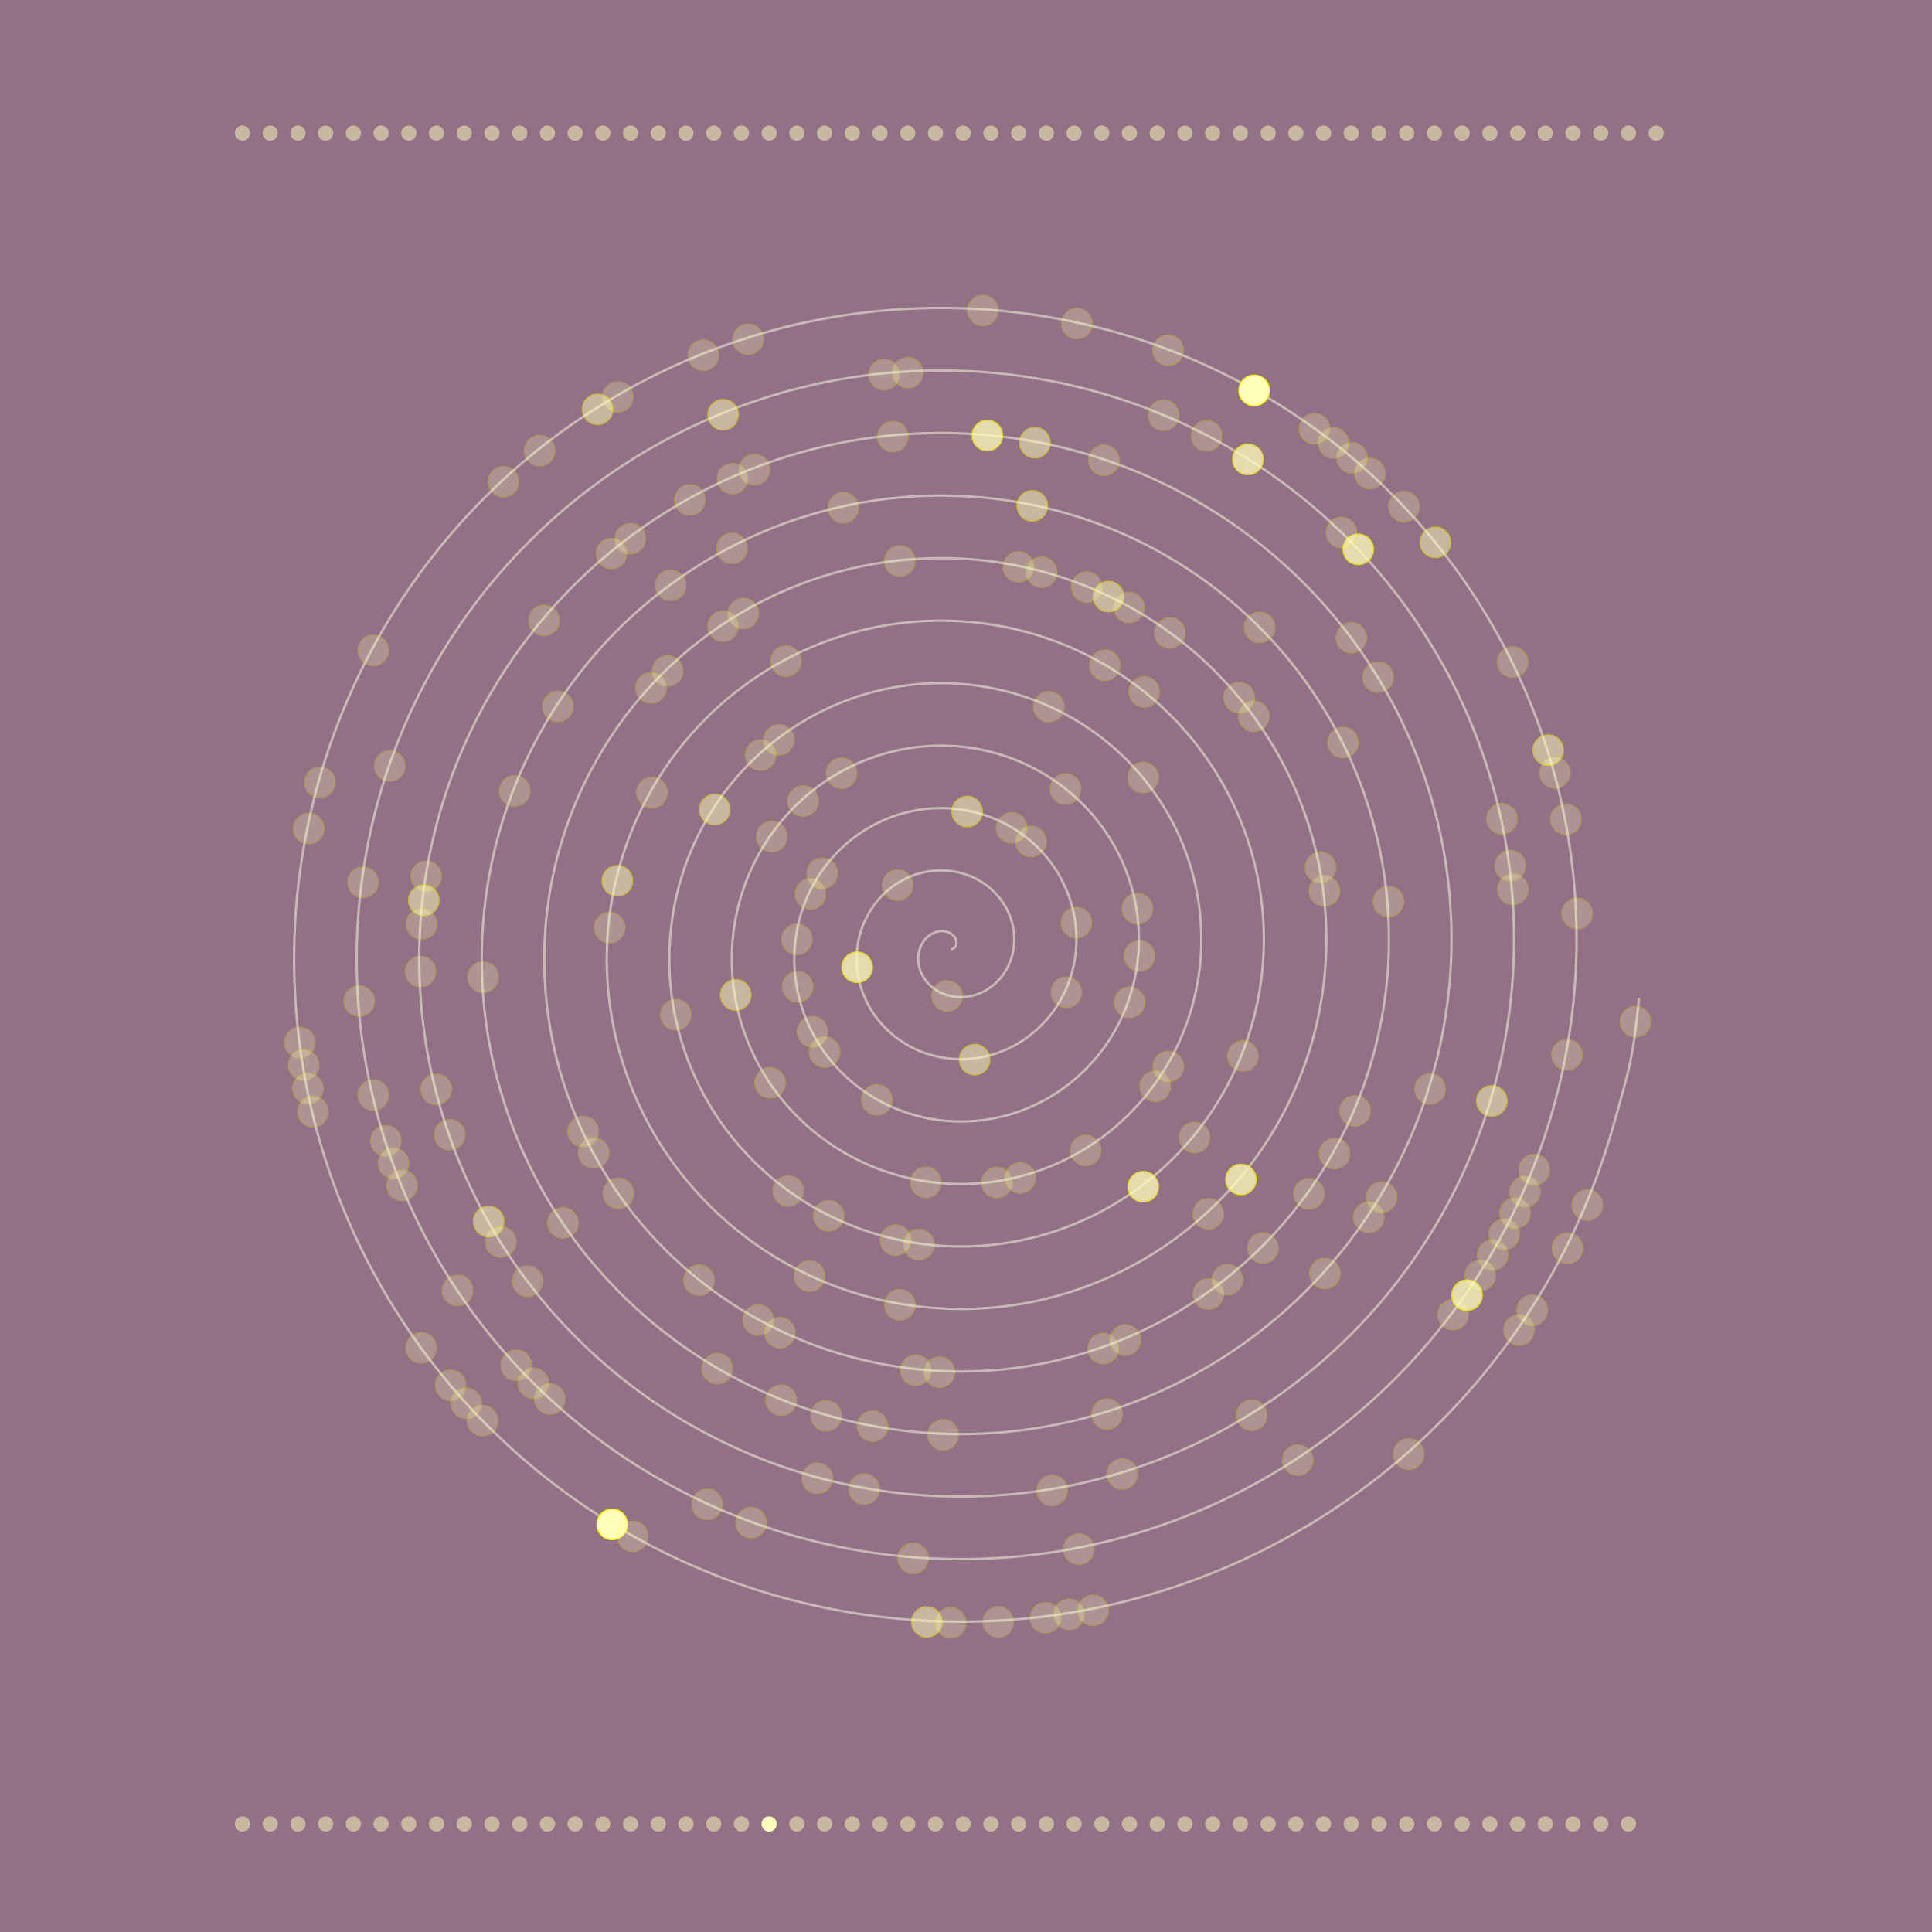
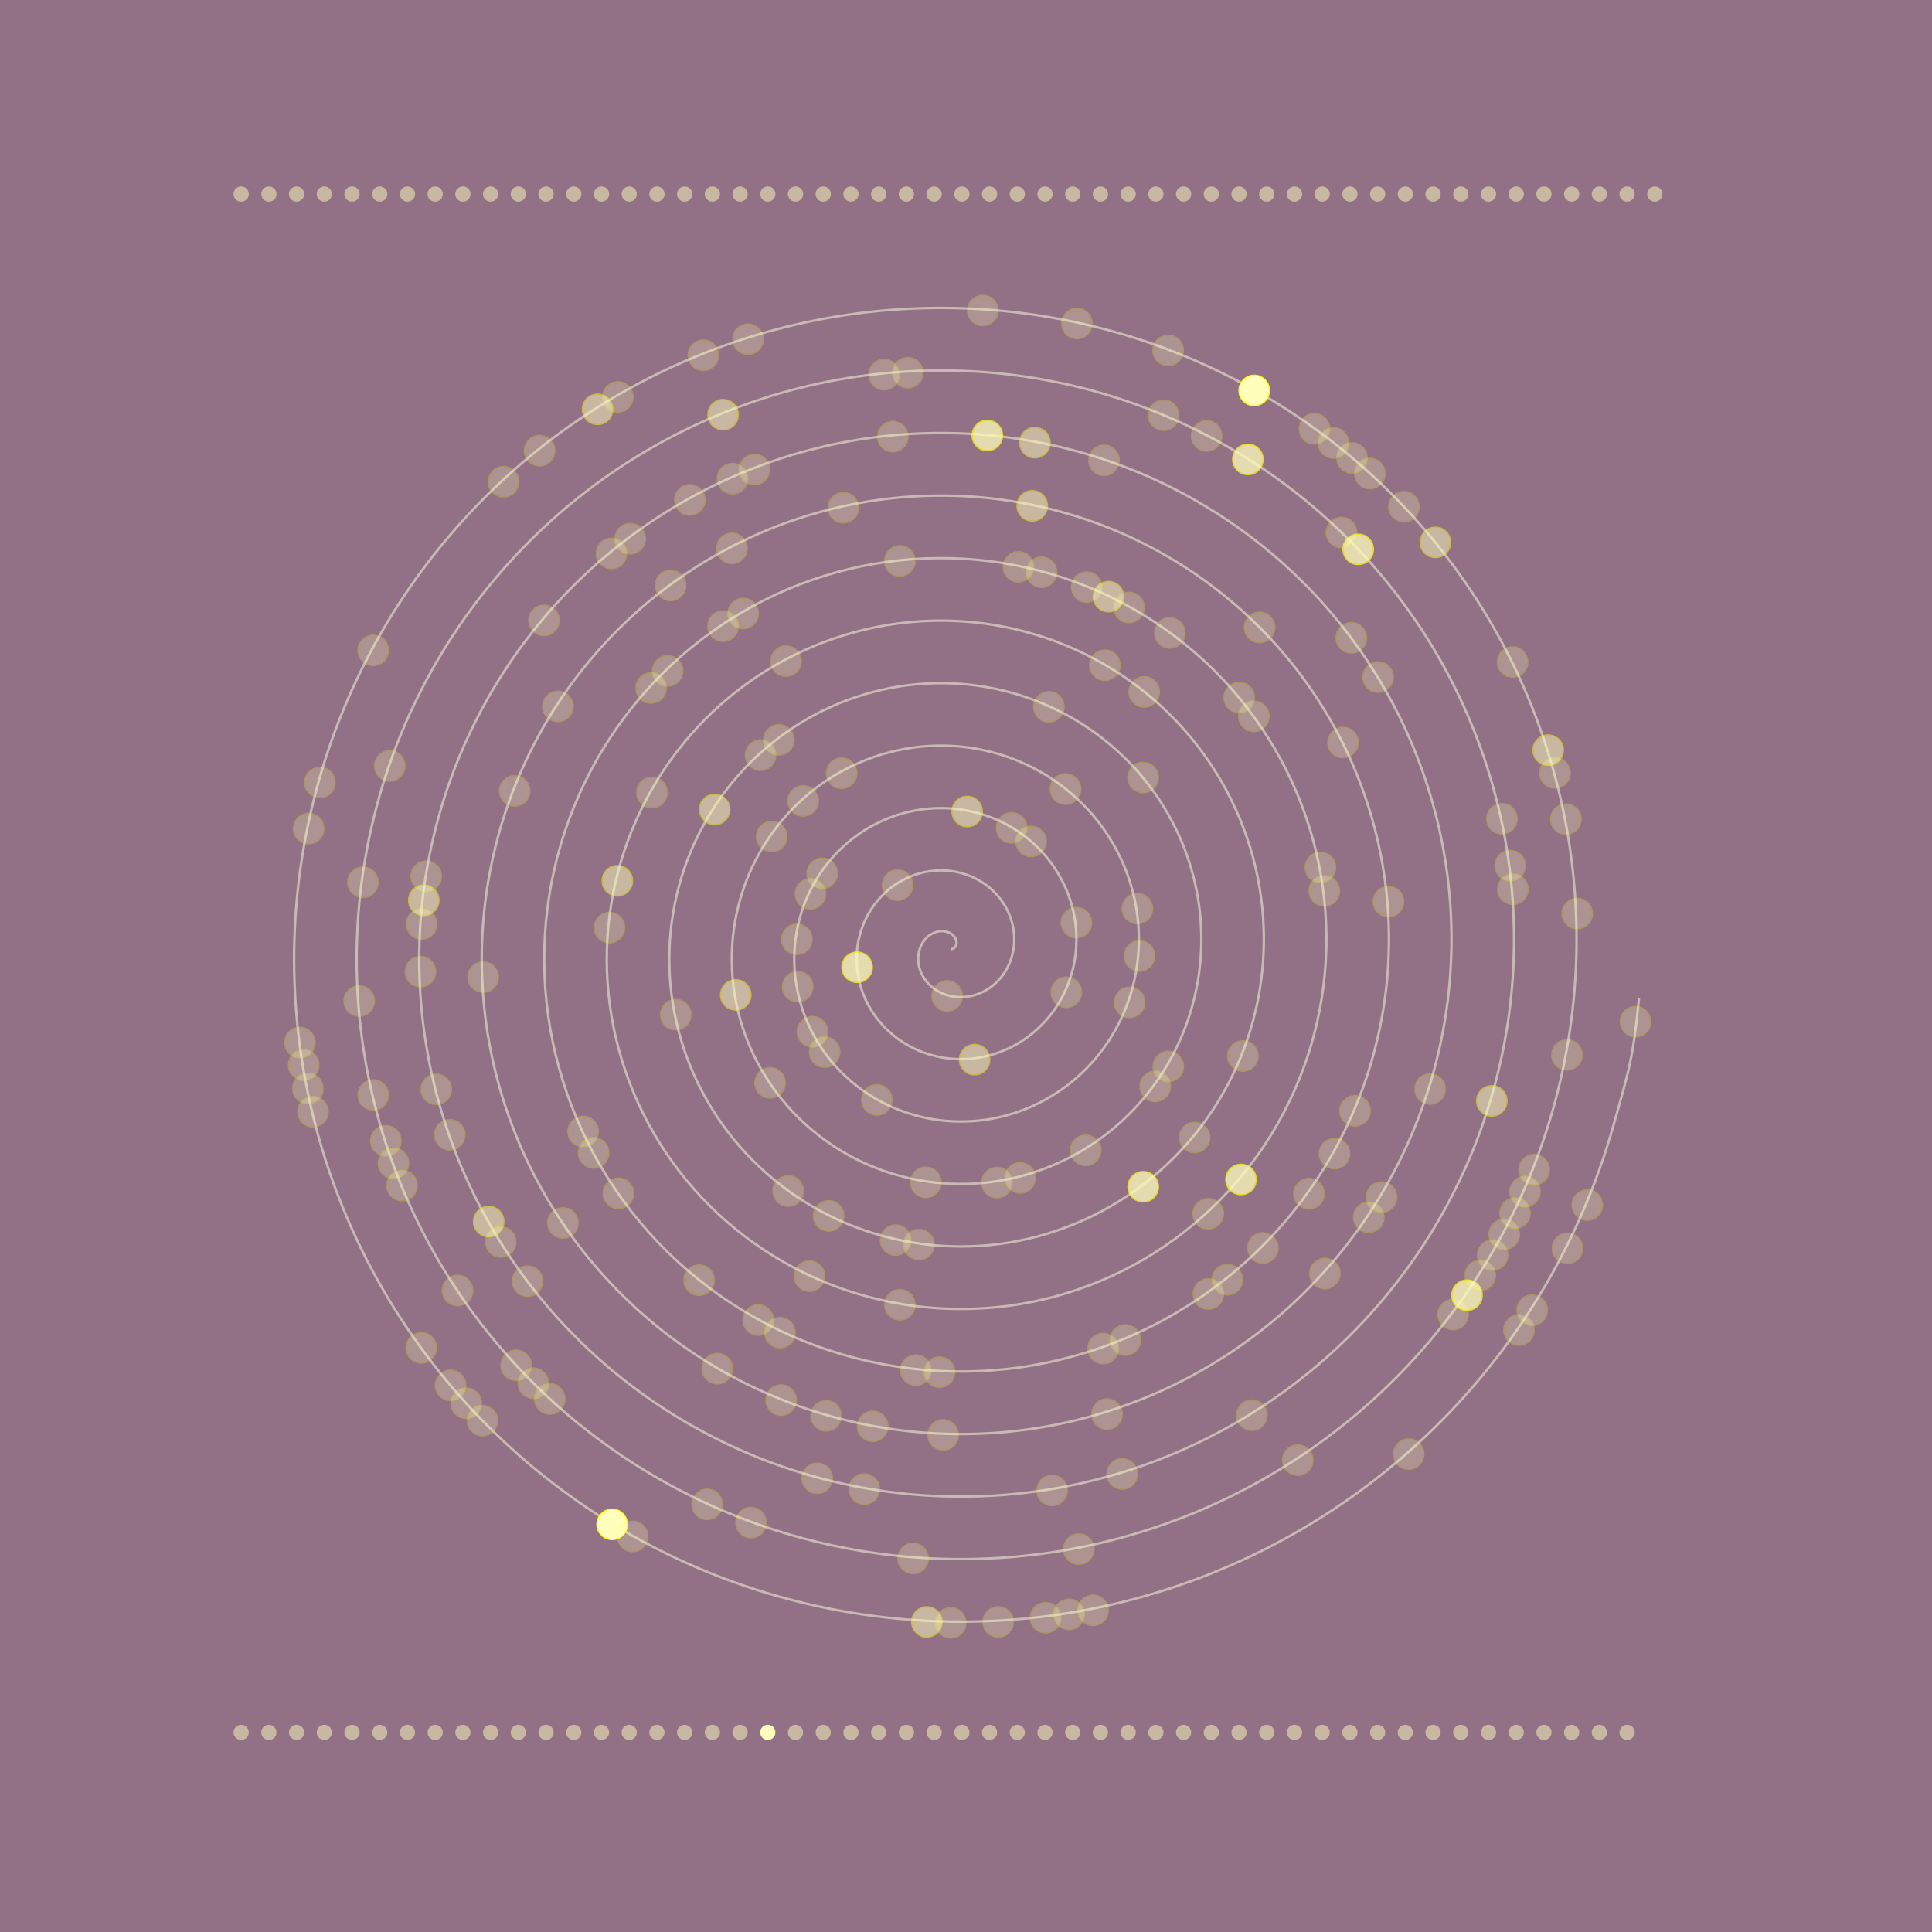
<svg xmlns="http://www.w3.org/2000/svg" version="1.1" id="Layer_1" x="0px" y="0px" width="697px" height="697px" viewBox="0 0 697 697" enable-background="new 0 0 697 697" xml:space="preserve">
  <g id="bg">
    <rect fill="#927086" width="697" height="697" />
  </g>
  <g id="spiral">
    <path d="m343.07 342.44s0.837-0.203 0.908-0.238c0.066-0.044 0.633-0.564 0.722-0.696 0.088-0.141 0.339-0.812 0.365-1.058s-0.02-0.952-0.115-1.261c-0.092-0.317-0.41-0.961-0.666-1.287-0.25-0.326-0.794-0.837-1.216-1.104-0.414-0.256-1.143-0.582-1.701-0.715-0.562-0.132-1.4-0.211-2.06-0.158-0.655 0.063-1.538 0.246-2.223 0.529-0.684 0.291-1.521 0.766-2.158 1.287-0.637 0.52-1.347 1.269-1.849 2.027-0.502 0.748-1.001 1.727-1.295 2.672-0.292 0.941-0.503 2.097-0.521 3.164-0.019 1.066 0.104 2.311 0.403 3.422 0.303 1.106 0.795 2.334 1.431 3.393 0.635 1.049 1.487 2.15 2.45 3.051 0.962 0.898 2.145 1.771 3.386 2.415 1.244 0.646 2.688 1.183 4.137 1.479 1.448 0.303 3.066 0.439 4.628 0.338 1.556-0.105 3.227-0.424 4.777-0.971 1.553-0.549 3.147-1.343 4.559-2.328 1.418-0.986 2.801-2.224 3.953-3.613 1.146-1.395 2.197-3.023 2.975-4.752 0.775-1.719 1.375-3.649 1.675-5.598 0.311-1.948 0.375-4.037 0.143-6.082-0.229-2.037-0.74-4.152-1.533-6.136-0.795-1.982-1.877-3.967-3.217-5.729-1.344-1.771-2.969-3.446-4.793-4.85-1.82-1.408-3.9-2.635-6.105-3.543-2.202-0.898-4.607-1.561-7.06-1.867-2.441-0.303-5.021-0.31-7.541 0.052-2.526 0.36-5.085 1.058-7.501 2.099-2.411 1.04-4.773 2.435-6.898 4.116-2.114 1.692-4.09 3.702-5.741 5.96-1.65 2.248-3.066 4.787-4.104 7.467-1.03 2.678-1.755 5.57-2.063 8.517-0.302 2.943-0.236 6.003 0.247 9.008 0.488 2.998 1.375 6.013 2.661 8.859 1.286 2.848 2.971 5.59 5.018 8.064 2.034 2.469 4.441 4.74 7.123 6.636 2.68 1.905 5.668 3.511 8.821 4.675 3.165 1.161 6.541 1.945 9.979 2.245 3.438 0.312 6.99 0.188 10.463-0.431 3.48-0.616 6.955-1.692 10.228-3.229 3.271-1.541 6.407-3.524 9.229-5.914 2.824-2.391 5.396-5.186 7.541-8.285 2.146-3.112 3.936-6.551 5.229-10.189 1.286-3.643 2.141-7.513 2.44-11.441 0.31-3.933 0.115-7.968-0.625-11.928-0.744-3.95-2.006-7.881-3.791-11.572-1.779-3.703-4.063-7.238-6.805-10.402-2.742-3.174-5.926-6.047-9.465-8.438-3.538-2.398-7.433-4.372-11.547-5.791-4.116-1.43-8.472-2.337-12.899-2.644-4.428-0.303-8.947-0.046-13.381 0.818-4.437 0.872-8.814 2.328-12.945 4.354-4.13 2.037-8.047 4.619-11.568 7.705s-6.69 6.664-9.331 10.632c-2.646 3.967-4.81 8.313-6.361 12.905-1.542 4.602-2.521 9.44-2.829 14.359-0.304 4.92 0.018 9.934 1.014 14.843 1.005 4.92 2.641 9.748 4.919 14.308 2.274 4.56 5.161 8.868 8.601 12.737 3.438 3.869 7.403 7.335 11.8 10.226 4.39 2.895 9.198 5.246 14.271 6.92 5.068 1.676 10.401 2.727 15.815 3.023 5.416 0.309 10.917-0.08 16.308-1.207 5.39-1.121 10.683-2.953 15.664-5.477 4.984-2.53 9.688-5.712 13.906-9.495 4.219-3.787 7.99-8.146 11.125-12.967 3.137-4.82 5.682-10.084 7.484-15.639 1.801-5.543 2.906-11.362 3.213-17.276 0.307-5.906-0.144-11.9-1.396-17.764-1.258-5.87-3.271-11.607-6.043-17.021-2.768-5.412-6.258-10.506-10.395-15.083-4.135-4.565-8.887-8.63-14.137-12.016-5.247-3.387-10.966-6.116-16.988-8.049-6.025-1.93-12.336-3.103-18.741-3.41-6.399-0.301-12.879 0.212-19.226 1.597-6.342 1.385-12.547 3.587-18.387 6.602-5.84 3.023-11.323 6.805-16.24 11.293-4.921 4.485-9.291 9.625-12.92 15.303-3.631 5.677-6.554 11.848-8.611 18.354-2.059 6.497-3.292 13.301-3.602 20.195-0.304 6.901 0.273 13.864 1.785 20.688 1.512 6.815 3.904 13.479 7.171 19.745 3.261 6.269 7.352 12.147 12.184 17.41 4.84 5.271 10.37 9.935 16.475 13.813 6.102 3.88 12.732 6.989 19.71 9.178 6.982 2.188 14.271 3.48 21.659 3.79 7.391 0.311 14.852-0.338 22.146-1.976 7.3-1.641 14.412-4.225 21.109-7.73 6.693-3.51 12.967-7.896 18.582-13.08 5.615-5.185 10.586-11.115 14.707-17.642 4.125-6.53 7.426-13.619 9.736-21.073 2.315-7.457 3.682-15.242 3.983-23.122 0.31-7.883-0.396-15.832-2.168-23.607-1.764-7.768-4.537-15.338-8.297-22.462-3.754-7.122-8.443-13.786-13.979-19.755-5.527-5.959-11.851-11.23-18.812-15.604-6.959-4.372-14.5-7.86-22.434-10.305-7.933-2.441-16.201-3.87-24.58-4.179-8.374-0.31-16.814 0.468-25.063 2.362-8.251 1.896-16.28 4.857-23.831 8.859-7.55 4.002-14.604 9.001-20.911 14.88-6.316 5.88-11.895 12.587-16.509 19.977-4.619 7.387-8.295 15.382-10.864 23.792-2.574 8.408-4.063 17.171-4.371 26.04-0.305 8.866 0.533 17.808 2.557 26.523 2.019 8.728 5.17 17.216 9.422 25.192 4.25 7.978 9.543 15.427 15.771 22.081 6.232 6.663 13.338 12.545 21.146 17.399 7.812 4.866 16.273 8.736 25.154 11.434 8.885 2.697 18.136 4.249 27.499 4.56 9.359 0.311 18.785-0.591 27.988-2.741 9.201-2.15 18.146-5.49 26.551-9.986 8.4-4.497 16.242-10.094 23.254-16.67 7.008-6.576 13.188-14.078 18.297-22.313 5.113-8.241 9.168-17.162 11.992-26.516 2.824-9.361 4.446-19.109 4.752-28.967 0.309-9.855-0.662-19.765-2.938-29.442-2.272-9.678-5.81-19.085-10.552-27.909-4.744-8.832-10.641-17.064-17.563-24.426-6.926-7.359-14.814-13.839-23.484-19.19-8.664-5.357-18.041-9.607-27.879-12.562-9.836-2.953-20.07-4.638-30.42-4.945-10.351-0.309-20.75 0.723-30.904 3.13-10.156 2.406-20.01 6.126-29.271 11.115-9.263 4.99-17.881 11.187-25.591 18.459-7.708 7.282-14.485 15.56-20.094 24.655-5.602 9.098-10.036 18.927-13.117 29.239-3.079 10.313-4.829 21.033-5.139 31.875-0.303 10.843 0.794 21.738 3.324 32.369 2.529 10.633 6.443 20.944 11.679 30.632s11.732 18.698 19.358 26.766c7.625 8.058 16.299 15.137 25.82 20.979 9.52 5.854 19.807 10.481 30.598 13.689 10.789 3.209 22.003 5.016 33.338 5.321 11.336 0.311 22.721-0.854 33.834-3.509 11.104-2.661 21.877-6.762 31.988-12.242 10.108-5.482 19.521-12.276 27.926-20.258 8.41-7.969 15.789-17.041 21.889-26.98 6.098-9.953 10.904-20.696 14.246-31.963 3.33-11.27 5.213-22.976 5.521-34.806 0.309-11.829-0.916-23.702-3.703-35.286-2.783-11.582-7.076-22.813-12.81-33.347-5.729-10.543-12.821-20.346-21.146-29.1-8.32-8.753-17.783-16.439-28.158-22.777-10.377-6.346-21.574-11.354-33.316-14.817-11.745-3.456-23.938-5.402-36.265-5.711-12.319-0.31-24.682 0.985-36.745 3.896-12.063 2.917-23.742 7.396-34.713 13.373-10.965 5.977-21.161 13.381-30.268 22.046-9.101 8.674-17.083 18.521-23.677 29.327-6.585 10.797-11.776 22.461-15.374 34.678-3.588 12.219-5.598 24.902-5.905 37.721-0.304 12.816 1.05 25.67 4.092 38.213 3.039 12.535 7.712 24.674 13.937 36.069 6.224 11.392 13.922 21.979 22.945 31.437 9.018 9.448 19.261 17.735 30.49 24.565 11.23 6.841 23.344 12.22 36.043 15.938 12.694 3.721 25.872 5.791 39.178 6.101 13.313 0.312 26.657-1.107 39.668-4.283 13.016-3.164 25.615-8.021 37.438-14.49 11.82-6.473 22.802-14.477 32.601-23.846 9.801-9.36 18.389-20.001 25.475-31.654 7.078-11.661 12.648-24.232 16.496-37.4 3.85-13.181 5.986-26.845 6.289-40.646 0.311-13.796-1.172-27.638-4.469-41.123-3.297-13.496-8.349-26.552-15.066-38.795-6.717-12.252-15.02-23.624-24.731-33.771-9.721-10.155-20.746-19.041-32.83-26.367-12.082-7.334-25.109-13.09-38.766-17.065-13.646-3.977-27.804-6.179-42.103-6.487-14.288-0.31-28.621 1.242-42.584 4.672-13.969 3.421-27.482 8.656-40.157 15.62-12.671 6.965-24.439 15.566-34.938 25.634-10.499 10.067-19.685 21.493-27.265 33.999-7.571 12.511-13.521 25.996-17.625 40.127-4.104 14.121-6.369 28.772-6.678 43.556-0.304 14.791 1.309 29.609 4.861 44.049 3.553 14.446 8.979 28.42 16.188 41.521 7.212 13.1 16.114 25.255 26.53 36.104 10.414 10.853 22.226 20.337 35.166 28.155 12.941 7.827 26.881 13.964 41.484 18.192 14.597 4.23 29.741 6.56 45.018 6.867 15.286 0.309 30.592-1.365 45.512-5.052 14.916-3.678 29.349-9.29 42.877-16.748 13.531-7.457 26.078-16.67 37.273-27.425 11.201-10.764 20.984-22.973 29.06-36.336 8.065-13.372 14.396-27.769 18.756-42.852 4.356-15.072 6.754-30.702 7.059-46.48 0.307-15.771-1.434-31.576-5.242-46.967-3.807-15.392-9.611-30.279-17.313-44.234-7.705-13.962-17.214-26.903-28.322-38.451-11.111-11.54-23.713-21.632-37.504-29.945-13.791-8.321-28.65-14.836-44.203-19.322-15.555-4.486-31.674-6.945-47.946-7.255-16.264-0.309-32.554 1.498-48.425 5.438-15.872 3.932-31.218 9.927-45.601 17.877-14.382 7.951-27.72 17.763-39.609 29.222-11.893 11.46-22.285 24.453-30.854 38.673-8.56 14.22-15.269 29.529-19.879 45.565-4.613 16.025-7.14 32.642-7.447 49.399-0.306 16.768 1.568 33.542 5.633 49.895 4.059 16.343 10.242 32.146 18.44 46.957 8.197 14.811 18.309 28.534 30.11 40.777 11.813 12.244 25.198 22.938 39.845 31.743 14.646 8.813 30.421 15.707 46.923 20.45 16.512 4.742 33.612 7.326 50.862 7.634 17.256 0.312 34.53-1.632 51.354-5.815 16.821-4.188 33.077-10.562 48.317-19.006 15.236-8.442 29.354-18.854 41.951-31.013 12.588-12.153 23.58-25.933 32.646-41.009 9.053-15.072 16.141-31.312 21.006-48.288 4.869-16.985 7.521-34.582 7.828-52.326 0.307-17.745-1.693-35.508-6.017-52.813-4.315-17.295-10.877-34.008-19.565-49.672-8.688-15.665-19.402-30.185-31.91-43.124-12.506-12.94-26.677-24.233-42.179-33.532-15.5-9.31-32.188-16.582-49.646-21.58-17.459-4.998-35.543-7.713-53.787-8.021-18.236-0.31-36.489 1.763-54.265 6.206-17.779 4.441-34.951 11.194-51.045 20.134-16.092 8.938-30.997 19.947-44.281 32.809-13.293 12.854-24.891 27.415-34.439 43.345-9.548 15.929-17.014 33.074-22.135 51.005-5.121 17.938-7.906 36.512-8.215 55.243-0.305 18.731 1.824 37.481 6.397 55.729 4.574 18.255 11.514 35.887 20.698 52.403 9.182 16.521 20.495 31.813 33.699 45.449 13.206 13.638 28.164 25.537 44.517 35.33 16.352 9.806 33.955 17.454 52.369 22.709 18.41 5.245 37.474 8.095 56.698 8.399 19.228 0.31 38.46-1.887 57.193-6.583 18.729-4.708 36.813-11.83 53.762-21.263 16.943-9.435 32.635-21.053 46.623-34.602 13.986-13.55 26.186-28.905 36.229-45.681 10.041-16.784 17.887-34.847 23.264-53.736 5.377-18.882 8.291-38.44 8.596-58.161 0.311-19.72-1.949-39.438-6.779-58.646-4.828-19.209-12.146-37.756-21.824-55.121-9.676-17.373-21.594-33.461-35.493-47.795-13.9-14.333-29.642-26.832-46.854-37.129-17.207-10.287-35.723-18.317-55.09-23.826-19.367-5.501-39.412-8.479-59.625-8.789-20.213-0.309-40.425 2.02-60.11 6.973-19.679 4.964-38.68 12.466-56.479 22.392-17.803 9.926-34.278 22.143-48.96 36.388-14.683 14.254-27.484 30.386-38.023 48.024-10.534 17.639-18.759 36.608-24.392 56.452-5.633 19.842-8.674 40.372-8.982 61.078-0.304 20.708 2.084 41.413 7.166 61.573 5.087 20.16 12.782 39.615 22.955 57.845 10.164 18.229 22.691 35.095 37.287 50.133 14.599 15.028 31.127 28.128 49.188 38.918 18.062 10.779 37.488 19.189 57.808 24.944 20.32 5.767 41.348 8.868 62.543 9.178 21.202 0.309 42.401-2.145 63.034-7.354 20.635-5.22 40.553-13.1 59.205-23.521 18.653-10.419 35.914-23.233 51.295-38.188 15.381-14.94 28.791-31.866 39.817-50.353 11.025-18.494 19.634-38.381 25.521-59.178 5.887-20.794 7.209-24.704 9.358-46.396" fill="none" opacity=".5" stroke="#FFFFE3" stroke-miterlimit="10" stroke-width=".876" />
  </g>
  <g fill="#ffb" stroke="#ff0" stroke-width=".44">
    <circle id="l6" opacity="0.25" cx="341.69" cy="359.3" r="5.5" />
    <circle id="l17" opacity="0.25" cx="323.81" cy="319.32" r="5.5" />
    <circle id="l21" opacity="0.75" cx="309.22" cy="348.95" r="5.5" />
    <circle id="l28" opacity="0.5" cx="351.61" cy="382.28" r="5.5" />
    <circle id="l33" opacity="0.25" cx="384.7" cy="357.99" r="5.5" />
    <circle id="l36" opacity="0.25" cx="388.33" cy="332.86" r="5.5" />
    <circle id="l40" opacity="0.25" cx="371.96" cy="303.57" r="5.5" />
    <circle id="l41" opacity="0.25" cx="364.95" cy="298.65" r="5.5" />
    <circle id="l43" opacity="0.5" cx="348.92" cy="292.78" r="5.5" />
    <circle id="l50" opacity="0.25" cx="296.64" cy="315.07" r="5.5" />
    <circle id="l51" opacity="0.25" cx="292.38" cy="322.48" r="5.5" />
    <circle id="l53" opacity="0.25" cx="287.49" cy="338.86" r="5.5" />
    <circle id="l55" opacity="0.25" cx="287.78" cy="355.96" r="5.5" />
    <circle id="l57" opacity="0.25" cx="293.12" cy="372.21" r="5.5" />
    <circle id="l58" opacity="0.25" cx="297.5" cy="379.54" r="5.5" />
    <circle id="l61" opacity="0.25" cx="316.34" cy="396.79" r="5.5" />
    <circle id="l74" opacity="0.25" cx="407.51" cy="361.6" r="5.5" />
    <circle id="l76" opacity="0.25" cx="411.08" cy="344.86" r="5.5" />
    <circle id="l78" opacity="0.25" cx="410.32" cy="327.77" r="5.5" />
    <circle id="l84" opacity="0.25" cx="384.4" cy="284.66" r="5.5" />
    <circle id="l94" opacity="0.25" cx="303.63" cy="278.95" r="5.5" />
    <circle id="l96" opacity="0.25" cx="289.73" cy="288.96" r="5.5" />
    <circle id="l98" opacity="0.25" cx="278.42" cy="301.8" r="5.5" />
    <circle id="l105" opacity="0.5" cx="265.43" cy="358.93" r="5.5" />
    <circle id="l109" opacity="0.25" cx="277.81" cy="390.65" r="5.5" />
    <circle id="l117" opacity="0.25" cx="334" cy="426.55" r="5.5" />
    <circle id="l120" opacity="0.25" cx="359.64" cy="426.64" r="5.5" />
    <circle id="l121" opacity="0.25" cx="368.06" cy="424.95" r="5.5" />
    <circle id="l124" opacity="0.25" cx="391.68" cy="415.01" r="5.5" />
    <circle id="l128" opacity="0.25" cx="416.76" cy="391.91" r="5.5" />
    <circle id="l129" opacity="0.25" cx="421.48" cy="384.74" r="5.5" />
    <circle id="l142" opacity="0.25" cx="412.39" cy="280.52" r="5.5" />
    <circle id="l147" opacity="0.25" cx="378.39" cy="254.99" r="5.5" />
    <circle id="l159" opacity="0.25" cx="280.99" cy="266.92" r="5.5" />
    <circle id="l160" opacity="0.25" cx="274.39" cy="272.43" r="5.5" />
    <circle id="l163" opacity="0.5" cx="257.83" cy="292.04" r="5.5" />
    <circle id="l172" opacity="0.25" cx="243.8" cy="366.06" r="5.5" />
    <circle id="l181" opacity="0.25" cx="284.35" cy="429.67" r="5.5" />
    <circle id="l183" opacity="0.25" cx="298.95" cy="438.64" r="5.5" />
    <circle id="l186" opacity="0.25" cx="323.09" cy="447.39" r="5.5" />
    <circle id="l187" opacity="0.25" cx="331.51" cy="448.98" r="5.5" />
    <circle id="l197" opacity="0.75" cx="412.43" cy="428.14" r="5.5" />
    <circle id="l200" opacity="0.25" cx="430.97" cy="410.36" r="5.5" />
    <circle id="l204" opacity="0.25" cx="448.4" cy="380.96" r="5.5" />
    <circle id="l221" opacity="0.25" cx="412.8" cy="249.62" r="5.5" />
    <circle id="l223" opacity="0.25" cx="398.6" cy="239.99" r="5.5" />
    <circle id="l237" opacity="0.25" cx="283.56" cy="238.52" r="5.5" />
    <circle id="l245" opacity="0.25" cx="235.2" cy="285.91" r="5.5" />
    <circle id="l249" opacity="0.5" cx="222.72" cy="317.75" r="5.5" />
    <circle id="l251" opacity="0.25" cx="219.9" cy="334.66" r="5.5" />
    <circle id="l269" opacity="0.25" cx="292.05" cy="460.38" r="5.5" />
    <circle id="l273" opacity="0.25" cx="324.66" cy="470.72" r="5.5" />
    <circle id="l287" opacity="0.25" cx="435.88" cy="437.91" r="5.5" />
    <circle id="l289" opacity="0.75" cx="447.71" cy="425.52" r="5.5" />
    <circle id="l302" opacity="0.25" cx="477.78" cy="321.42" r="5.5" />
    <circle id="l303" opacity="0.25" cx="476.38" cy="312.94" r="5.5" />
    <circle id="l310" opacity="0.25" cx="452.36" cy="258.43" r="5.5" />
    <circle id="l311" opacity="0.25" cx="447.07" cy="251.67" r="5.5" />
    <circle id="l315" opacity="0.25" cx="422.04" cy="228.32" r="5.5" />
    <circle id="l317" opacity="0.25" cx="407.32" cy="219.16" r="5.5" />
    <circle id="l318" opacity="0.5" cx="399.92" cy="215.24" r="5.5" />
    <circle id="l319" opacity="0.25" cx="392.06" cy="211.81" r="5.5" />
    <circle id="l321" opacity="0.25" cx="375.76" cy="206.43" r="5.5" />
    <circle id="l322" opacity="0.25" cx="367.42" cy="204.5" r="5.5" />
    <circle id="l327" opacity="0.25" cx="324.63" cy="202.38" r="5.5" />
    <circle id="l334" opacity="0.25" cx="268.12" cy="221.32" r="5.5" />
    <circle id="l335" opacity="0.25" cx="260.86" cy="225.88" r="5.5" />
    <circle id="l338" opacity="0.25" cx="240.85" cy="242.04" r="5.5" />
    <circle id="l339" opacity="0.25" cx="234.88" cy="248.18" r="5.5" />
    <circle id="l359" opacity="0.25" cx="210.36" cy="408.21" r="5.5" />
    <circle id="l360" opacity="0.25" cx="214.18" cy="415.91" r="5.5" />
    <circle id="l362" opacity="0.25" cx="223.1" cy="430.53" r="5.5" />
    <circle id="l367" opacity="0.25" cx="252.2" cy="461.85" r="5.5" />
    <circle id="l370" opacity="0.25" cx="273.54" cy="476.22" r="5.5" />
    <circle id="l371" opacity="0.25" cx="281.37" cy="480.79" r="5.5" />
    <circle id="l377" opacity="0.25" cx="330.37" cy="494.32" r="5.5" />
    <circle id="l378" opacity="0.25" cx="338.94" cy="495.02" r="5.5" />
    <circle id="l385" opacity="0.25" cx="397.99" cy="486.51" r="5.5" />
    <circle id="l386" opacity="0.25" cx="405.99" cy="483.44" r="5.5" />
    <circle id="l390" opacity="0.25" cx="435.94" cy="466.83" r="5.5" />
    <circle id="l391" opacity="0.25" cx="442.8" cy="461.67" r="5.5" />
    <circle id="l393" opacity="0.25" cx="455.61" cy="450.24" r="5.5" />
    <circle id="l396" opacity="0.25" cx="472.25" cy="430.67" r="5.5" />
    <circle id="l398" opacity="0.25" cx="481.46" cy="416.18" r="5.5" />
    <circle id="l400" opacity="0.25" cx="488.84" cy="400.75" r="5.5" />
    <circle id="l409" opacity="0.25" cx="500.9" cy="325.28" r="5.5" />
    <circle id="l416" opacity="0.25" cx="484.52" cy="267.86" r="5.5" />
    <circle id="l422" opacity="0.25" cx="454.43" cy="226.36" r="5.5" />
    <circle id="l433" opacity="0.5" cx="372.4" cy="182.49" r="5.5" />
    <circle id="l441" opacity="0.25" cx="304.26" cy="183.16" r="5.5" />
    <circle id="l446" opacity="0.25" cx="264.06" cy="197.8" r="5.5" />
    <circle id="l449" opacity="0.25" cx="241.94" cy="211.19" r="5.5" />
    <circle id="l456" opacity="0.25" cx="201.28" cy="254.86" r="5.5" />
    <circle id="l460" opacity="0.25" cx="185.68" cy="285.34" r="5.5" />
    <circle id="l468" opacity="0.25" cx="174.29" cy="352.49" r="5.5" />
    <circle id="l479" opacity="0.25" cx="203.07" cy="441.19" r="5.5" />
    <circle id="l488" opacity="0.25" cx="258.77" cy="493.76" r="5.5" />
    <circle id="l491" opacity="0.25" cx="281.81" cy="505.12" r="5.5" />
    <circle id="l493" opacity="0.25" cx="298.04" cy="510.76" r="5.5" />
    <circle id="l495" opacity="0.25" cx="314.83" cy="514.55" r="5.5" />
    <circle id="l498" opacity="0.25" cx="340.26" cy="517.67" r="5.5" />
    <circle id="l505" opacity="0.25" cx="399.38" cy="510.17" r="5.5" />
    <circle id="l516" opacity="0.25" cx="477.99" cy="459.44" r="5.5" />
    <circle id="l519" opacity="0.25" cx="493.8" cy="439.16" r="5.5" />
    <circle id="l520" opacity="0.25" cx="498.41" cy="431.9" r="5.5" />
    <circle id="l525" opacity="0.25" cx="515.93" cy="392.87" r="5.5" />
    <circle id="l543" opacity="0.25" cx="497.17" cy="244.26" r="5.5" />
    <circle id="l545" opacity="0.25" cx="487.52" cy="230.1" r="5.5" />
    <circle id="l558" opacity="0.25" cx="398.28" cy="166.06" r="5.5" />
    <circle id="l561" opacity="0.5" cx="373.36" cy="159.7" r="5.5" />
    <circle id="l563" opacity="0.75" cx="356.19" cy="157.1" r="5.5" />
    <circle id="l567" opacity="0.25" cx="322.1" cy="157.52" r="5.5" />
    <circle id="l573" opacity="0.25" cx="272.18" cy="169.39" r="5.5" />
    <circle id="l574" opacity="0.25" cx="264.26" cy="172.68" r="5.5" />
    <circle id="l576" opacity="0.25" cx="248.88" cy="180.35" r="5.5" />
    <circle id="l579" opacity="0.25" cx="227.35" cy="194.35" r="5.5" />
    <circle id="l580" opacity="0.25" cx="220.6" cy="199.66" r="5.5" />
    <circle id="l584" opacity="0.25" cx="196.27" cy="223.79" r="5.5" />
    <circle id="l596" opacity="0.25" cx="153.77" cy="316.12" r="5.5" />
    <circle id="l597" opacity="0.5" cx="152.89" cy="324.81" r="5.5" />
    <circle id="l598" opacity="0.25" cx="152.11" cy="333.36" r="5.5" />
    <circle id="l600" opacity="0.25" cx="151.71" cy="350.53" r="5.5" />
    <circle id="l605" opacity="0.25" cx="157.38" cy="392.97" r="5.5" />
    <circle id="l607" opacity="0.25" cx="162.25" cy="409.39" r="5.5" />
    <circle id="l611" opacity="0.5" cx="176.3" cy="440.68" r="5.5" />
    <circle id="l612" opacity="0.25" cx="180.65" cy="448.05" r="5.5" />
    <circle id="l614" opacity="0.25" cx="190.31" cy="462.21" r="5.5" />
    <circle id="l629" opacity="0.25" cx="294.82" cy="533.31" r="5.5" />
    <circle id="l631" opacity="0.25" cx="311.79" cy="537.2" r="5.5" />
    <circle id="l639" opacity="0.25" cx="379.56" cy="537.68" r="5.5" />
    <circle id="l642" opacity="0.25" cx="404.86" cy="531.75" r="5.5" />
    <circle id="l648" opacity="0.25" cx="451.62" cy="510.56" r="5.5" />
    <circle id="l665" opacity="0.5" cx="538.2" cy="397.17" r="5.5" />
    <circle id="l674" opacity="0.25" cx="545.8" cy="320.82" r="5.5" />
    <circle id="l675" opacity="0.25" cx="544.84" cy="312.3" r="5.5" />
    <circle id="l677" opacity="0.25" cx="541.85" cy="295.39" r="5.5" />
    <circle id="l690" opacity="0.75" cx="490" cy="198.18" r="5.5" />
    <circle id="l691" opacity="0.25" cx="483.95" cy="192.1" r="5.5" />
    <circle id="l696" opacity="0.75" cx="450.21" cy="165.74" r="5.5" />
    <circle id="l698" opacity="0.25" cx="435.31" cy="157.25" r="5.5" />
    <circle id="l700" opacity="0.25" cx="419.78" cy="149.8" r="5.5" />
    <circle id="l711" opacity="0.25" cx="327.49" cy="134.47" r="5.5" />
    <circle id="l712" opacity="0.25" cx="318.95" cy="135.16" r="5.5" />
    <circle id="l719" opacity="0.5" cx="260.87" cy="149.61" r="5.5" />
    <circle id="l740" opacity="0.25" cx="140.61" cy="276.32" r="5.5" />
    <circle id="l745" opacity="0.25" cx="130.96" cy="318.3" r="5.5" />
    <circle id="l750" opacity="0.25" cx="129.6" cy="361.12" r="5.5" />
    <circle id="l754" opacity="0.25" cx="134.66" cy="395.03" r="5.5" />
    <circle id="l756" opacity="0.25" cx="139.21" cy="411.57" r="5.5" />
    <circle id="l757" opacity="0.25" cx="141.97" cy="419.69" r="5.5" />
    <circle id="l758" opacity="0.25" cx="145.04" cy="427.69" r="5.5" />
    <circle id="l763" opacity="0.25" cx="165.07" cy="465.55" r="5.5" />
    <circle id="l767" opacity="0.25" cx="186.22" cy="492.54" r="5.5" />
    <circle id="l768" opacity="0.25" cx="192.42" cy="499.04" r="5.5" />
    <circle id="l769" opacity="0.25" cx="198.34" cy="504.69" r="5.5" />
    <circle id="l777" opacity="0.25" cx="255.11" cy="542.72" r="5.5" />
    <circle id="l779" opacity="0.25" cx="270.95" cy="549.3" r="5.5" />
    <circle id="l786" opacity="0.25" cx="329.41" cy="562.21" r="5.5" />
    <circle id="l793" opacity="0.25" cx="389.19" cy="558.87" r="5.5" />
    <circle id="l803" opacity="0.25" cx="468.18" cy="526.76" r="5.5" />
    <circle id="l812" opacity="0.25" cx="524.23" cy="474.23" r="5.5" />
    <circle id="l813" opacity="0.75" cx="529.25" cy="467.27" r="5.5" />
    <circle id="l814" opacity="0.25" cx="534.01" cy="460.12" r="5.5" />
    <circle id="l815" opacity="0.25" cx="538.49" cy="452.79" r="5.5" />
    <circle id="l816" opacity="0.25" cx="542.67" cy="445.31" r="5.5" />
    <circle id="l817" opacity="0.25" cx="546.57" cy="437.68" r="5.5" />
    <circle id="l818" opacity="0.25" cx="550.17" cy="429.9" r="5.5" />
    <circle id="l819" opacity="0.25" cx="553.48" cy="421.98" r="5.5" />
    <circle id="l824" opacity="0.25" cx="565.3" cy="380.55" r="5.5" />
    <circle id="l830" opacity="0.25" cx="568.99" cy="329.58" r="5.5" />
    <circle id="l834" opacity="0.25" cx="564.93" cy="295.55" r="5.5" />
    <circle id="l836" opacity="0.25" cx="560.97" cy="278.83" r="5.5" />
    <circle id="l837" opacity="0.5" cx="558.52" cy="270.62" r="5.5" />
    <circle id="l841" opacity="0.25" cx="545.69" cy="238.84" r="5.5" />
    <circle id="l847" opacity="0.5" cx="517.86" cy="195.67" r="5.5" />
    <circle id="l849" opacity="0.25" cx="506.5" cy="182.79" r="5.5" />
    <circle id="l851" opacity="0.25" cx="494.22" cy="170.83" r="5.5" />
    <circle id="l852" opacity="0.25" cx="487.76" cy="165.2" r="5.5" />
    <circle id="l853" opacity="0.25" cx="481.09" cy="159.82" r="5.5" />
    <circle id="l854" opacity="0.25" cx="474.21" cy="154.68" r="5.5" />
    <circle id="l857" opacity="1" cx="452.48" cy="140.86" r="5.5" />
    <circle id="l861" opacity="0.25" cx="421.43" cy="126.4" r="5.5" />
    <circle id="l865" opacity="0.25" cx="388.52" cy="116.71" r="5.5" />
    <circle id="l869" opacity="0.25" cx="354.57" cy="112" r="5.5" />
    <circle id="l879" opacity="0.25" cx="269.89" cy="122.38" r="5.5" />
    <circle id="l881" opacity="0.25" cx="253.75" cy="128.15" r="5.5" />
    <circle id="l885" opacity="0.25" cx="222.92" cy="143.21" r="5.5" />
    <circle id="l886" opacity="0.5" cx="215.59" cy="147.67" r="5.5" />
    <circle id="l889" opacity="0.25" cx="194.67" cy="162.59" r="5.5" />
    <circle id="l891" opacity="0.25" cx="181.66" cy="173.8" r="5.5" />
    <circle id="l900" opacity="0.25" cx="134.66" cy="234.64" r="5.5" />
    <circle id="l906" opacity="0.25" cx="115.41" cy="282.27" r="5.5" />
    <circle id="l908" opacity="0.25" cx="111.36" cy="298.93" r="5.5" />
    <circle id="l917" opacity="0.25" cx="108.18" cy="376.12" r="5.5" />
    <circle id="l918" opacity="0.25" cx="109.56" cy="384.22" r="5.5" />
    <circle id="l919" opacity="0.25" cx="111.08" cy="392.67" r="5.5" />
    <circle id="l920" opacity="0.25" cx="112.9" cy="401.07" r="5.5" />
    <circle id="l931" opacity="0.25" cx="151.99" cy="486.27" r="5.5" />
    <circle id="l933" opacity="0.25" cx="162.55" cy="499.78" r="5.5" />
    <circle id="l934" opacity="0.25" cx="168.2" cy="506.26" r="5.5" />
    <circle id="l935" opacity="0.25" cx="174.08" cy="512.53" r="5.5" />
    <circle id="l942" opacity="1" cx="220.85" cy="549.94" r="5.5" />
    <circle id="l943" opacity="0.25" cx="228.25" cy="554.29" r="5.5" />
    <circle id="l956" opacity="0.5" cx="334.38" cy="585.16" r="5.5" />
    <circle id="l957" opacity="0.25" cx="342.99" cy="585.45" r="5.5" />
    <circle id="l959" opacity="0.25" cx="360.11" cy="585.14" r="5.5" />
    <circle id="l961" opacity="0.25" cx="377.19" cy="583.62" r="5.5" />
    <circle id="l962" opacity="0.25" cx="385.68" cy="582.41" r="5.5" />
    <circle id="l963" opacity="0.25" cx="394.35" cy="580.95" r="5.5" />
    <circle id="l978" opacity="0.25" cx="508.19" cy="524.59" r="5.5" />
    <circle id="l985" opacity="0.25" cx="548" cy="479.83" r="5.5" />
    <circle id="l986" opacity="0.25" cx="552.76" cy="472.68" r="5.5" />
    <circle id="l989" opacity="0.25" cx="565.49" cy="450.32" r="5.5" />
    <circle id="l991" opacity="0.25" cx="572.65" cy="434.74" r="5.5" />
    <circle id="l999" opacity="0.25" cx="590.04" cy="368.58" r="5.5" />
  </g>
  <g fill="#ffb" stroke="#ffb" stroke-miterlimit="10" stroke-width=".5">
-     <circle id="nav1" opacity="0.5" cx="87.486" cy="48.024" r="2.5" />
-     <circle id="nav2" opacity="0.5" cx="97.486" cy="48.024" r="2.5" />
-     <circle id="nav3" opacity="0.5" cx="107.486" cy="48.024" r="2.5" />
-     <circle id="nav4" opacity="0.5" cx="117.486" cy="48.024" r="2.5" />
-     <circle id="nav5" opacity="0.5" cx="127.486" cy="48.024" r="2.5" />
-     <circle id="nav6" opacity="0.5" cx="137.486" cy="48.024" r="2.5" />
-     <circle id="nav7" opacity="0.5" cx="147.486" cy="48.024" r="2.5" />
-     <circle id="nav8" opacity="0.5" cx="157.486" cy="48.024" r="2.5" />
-     <circle id="nav9" opacity="0.5" cx="167.486" cy="48.024" r="2.5" />
-     <circle id="nav10" opacity="0.5" cx="177.486" cy="48.024" r="2.5" />
-     <circle id="nav11" opacity="0.5" cx="187.486" cy="48.024" r="2.5" />
-     <circle id="nav12" opacity="0.5" cx="197.486" cy="48.024" r="2.5" />
-     <circle id="nav13" opacity="0.5" cx="207.486" cy="48.024" r="2.5" />
-     <circle id="nav14" opacity="0.5" cx="217.486" cy="48.024" r="2.5" />
-     <circle id="nav15" opacity="0.5" cx="227.486" cy="48.024" r="2.5" />
-     <circle id="nav16" opacity="0.5" cx="237.486" cy="48.024" r="2.5" />
-     <circle id="nav17" opacity="0.5" cx="247.486" cy="48.024" r="2.5" />
-     <circle id="nav18" opacity="0.5" cx="257.486" cy="48.024" r="2.5" />
-     <circle id="nav19" opacity="0.5" cx="267.486" cy="48.024" r="2.5" />
-     <circle id="nav20" opacity="0.5" cx="277.486" cy="48.024" r="2.5" />
-     <circle id="nav21" opacity="0.5" cx="287.486" cy="48.024" r="2.5" />
-     <circle id="nav22" opacity="0.5" cx="297.486" cy="48.024" r="2.5" />
-     <circle id="nav23" opacity="0.5" cx="307.486" cy="48.024" r="2.5" />
-     <circle id="nav24" opacity="0.5" cx="317.486" cy="48.024" r="2.5" />
-     <circle id="nav25" opacity="0.5" cx="327.486" cy="48.024" r="2.5" />
-     <circle id="nav26" opacity="0.5" cx="337.486" cy="48.024" r="2.5" />
-     <circle id="nav27" opacity="0.5" cx="347.486" cy="48.024" r="2.5" />
-     <circle id="nav28" opacity="0.5" cx="357.486" cy="48.024" r="2.5" />
-     <circle id="nav29" opacity="0.5" cx="367.486" cy="48.024" r="2.5" />
-     <circle id="nav30" opacity="0.5" cx="377.486" cy="48.024" r="2.5" />
-     <circle id="nav31" opacity="0.5" cx="387.486" cy="48.024" r="2.5" />
-     <circle id="nav32" opacity="0.5" cx="397.486" cy="48.024" r="2.5" />
-     <circle id="nav33" opacity="0.5" cx="407.486" cy="48.024" r="2.5" />
-     <circle id="nav34" opacity="0.5" cx="417.486" cy="48.024" r="2.5" />
-     <circle id="nav35" opacity="0.5" cx="427.486" cy="48.024" r="2.5" />
-     <circle id="nav36" opacity="0.5" cx="437.486" cy="48.024" r="2.5" />
-     <circle id="nav37" opacity="0.5" cx="447.486" cy="48.024" r="2.5" />
-     <circle id="nav38" opacity="0.5" cx="457.486" cy="48.024" r="2.5" />
-     <circle id="nav39" opacity="0.5" cx="467.486" cy="48.024" r="2.5" />
-     <circle id="nav40" opacity="0.5" cx="477.486" cy="48.024" r="2.5" />
-     <circle id="nav41" opacity="0.5" cx="487.486" cy="48.024" r="2.5" />
-     <circle id="nav42" opacity="0.5" cx="497.486" cy="48.024" r="2.5" />
-     <circle id="nav43" opacity="0.5" cx="507.486" cy="48.024" r="2.5" />
-     <circle id="nav44" opacity="0.5" cx="517.486" cy="48.024" r="2.5" />
-     <circle id="nav45" opacity="0.5" cx="527.486" cy="48.024" r="2.5" />
-     <circle id="nav46" opacity="0.5" cx="537.486" cy="48.024" r="2.5" />
-     <circle id="nav47" opacity="0.5" cx="547.486" cy="48.024" r="2.5" />
-     <circle id="nav48" opacity="0.5" cx="557.486" cy="48.024" r="2.5" />
-     <circle id="nav49" opacity="0.5" cx="567.486" cy="48.024" r="2.5" />
-     <circle id="nav50" opacity="0.5" cx="577.486" cy="48.024" r="2.5" />
-     <circle id="nav51" opacity="0.5" cx="587.486" cy="48.024" r="2.5" />
-     <circle id="nav52" opacity="0.5" cx="597.486" cy="48.024" r="2.5" />
-     <circle id="nav53" opacity="0.5" cx="87.486" cy="658.024" r="2.5" />
-     <circle id="nav54" opacity="0.5" cx="97.486" cy="658.024" r="2.5" />
-     <circle id="nav55" opacity="0.5" cx="107.486" cy="658.024" r="2.5" />
-     <circle id="nav56" opacity="0.5" cx="117.486" cy="658.024" r="2.5" />
-     <circle id="nav57" opacity="0.5" cx="127.486" cy="658.024" r="2.5" />
-     <circle id="nav58" opacity="0.5" cx="137.486" cy="658.024" r="2.5" />
-     <circle id="nav59" opacity="0.5" cx="147.486" cy="658.024" r="2.5" />
-     <circle id="nav60" opacity="0.5" cx="157.486" cy="658.024" r="2.5" />
-     <circle id="nav61" opacity="0.5" cx="167.486" cy="658.024" r="2.5" />
-     <circle id="nav62" opacity="0.5" cx="177.486" cy="658.024" r="2.5" />
-     <circle id="nav63" opacity="0.5" cx="187.486" cy="658.024" r="2.5" />
-     <circle id="nav64" opacity="0.5" cx="197.486" cy="658.024" r="2.5" />
-     <circle id="nav65" opacity="0.5" cx="207.486" cy="658.024" r="2.5" />
-     <circle id="nav66" opacity="0.5" cx="217.486" cy="658.024" r="2.5" />
-     <circle id="nav67" opacity="0.5" cx="227.486" cy="658.024" r="2.5" />
-     <circle id="nav68" opacity="0.5" cx="237.486" cy="658.024" r="2.5" />
-     <circle id="nav69" opacity="0.5" cx="247.486" cy="658.024" r="2.5" />
-     <circle id="nav70" opacity="0.5" cx="257.486" cy="658.024" r="2.5" />
-     <circle id="nav71" opacity="0.5" cx="267.486" cy="658.024" r="2.5" />
-     <circle id="nav72" opacity="1.0" cx="277.486" cy="658.024" r="2.5" />
-     <circle id="nav73" opacity="0.5" cx="287.486" cy="658.024" r="2.5" />
-     <circle id="nav74" opacity="0.5" cx="297.486" cy="658.024" r="2.5" />
-     <circle id="nav75" opacity="0.5" cx="307.486" cy="658.024" r="2.5" />
-     <circle id="nav76" opacity="0.5" cx="317.486" cy="658.024" r="2.5" />
-     <circle id="nav77" opacity="0.5" cx="327.486" cy="658.024" r="2.5" />
-     <circle id="nav78" opacity="0.5" cx="337.486" cy="658.024" r="2.5" />
-     <circle id="nav79" opacity="0.5" cx="347.486" cy="658.024" r="2.5" />
-     <circle id="nav80" opacity="0.5" cx="357.486" cy="658.024" r="2.5" />
-     <circle id="nav81" opacity="0.5" cx="367.486" cy="658.024" r="2.5" />
-     <circle id="nav82" opacity="0.5" cx="377.486" cy="658.024" r="2.5" />
-     <circle id="nav83" opacity="0.5" cx="387.486" cy="658.024" r="2.5" />
-     <circle id="nav84" opacity="0.5" cx="397.486" cy="658.024" r="2.5" />
-     <circle id="nav85" opacity="0.5" cx="407.486" cy="658.024" r="2.5" />
-     <circle id="nav86" opacity="0.5" cx="417.486" cy="658.024" r="2.5" />
-     <circle id="nav87" opacity="0.5" cx="427.486" cy="658.024" r="2.5" />
-     <circle id="nav88" opacity="0.5" cx="437.486" cy="658.024" r="2.5" />
-     <circle id="nav89" opacity="0.5" cx="447.486" cy="658.024" r="2.5" />
-     <circle id="nav90" opacity="0.5" cx="457.486" cy="658.024" r="2.5" />
-     <circle id="nav91" opacity="0.5" cx="467.486" cy="658.024" r="2.5" />
-     <circle id="nav92" opacity="0.5" cx="477.486" cy="658.024" r="2.5" />
-     <circle id="nav93" opacity="0.5" cx="487.486" cy="658.024" r="2.5" />
-     <circle id="nav94" opacity="0.5" cx="497.486" cy="658.024" r="2.5" />
-     <circle id="nav95" opacity="0.5" cx="507.486" cy="658.024" r="2.5" />
-     <circle id="nav96" opacity="0.5" cx="517.486" cy="658.024" r="2.5" />
-     <circle id="nav97" opacity="0.5" cx="527.486" cy="658.024" r="2.5" />
-     <circle id="nav98" opacity="0.5" cx="537.486" cy="658.024" r="2.5" />
-     <circle id="nav99" opacity="0.5" cx="547.486" cy="658.024" r="2.5" />
-     <circle id="nav100" opacity="0.5" cx="557.486" cy="658.024" r="2.5" />
-     <circle id="nav101" opacity="0.5" cx="567.486" cy="658.024" r="2.5" />
-     <circle id="nav102" opacity="0.5" cx="577.486" cy="658.024" r="2.5" />
-     <circle id="nav103" opacity="0.5" cx="587.486" cy="658.024" r="2.5" />
+     <circle id="nav1" opacity="0.5" cx="87" cy="70" r="2.5" />
+     <circle id="nav2" opacity="0.5" cx="97" cy="70" r="2.5" />
+     <circle id="nav3" opacity="0.5" cx="107" cy="70" r="2.5" />
+     <circle id="nav4" opacity="0.5" cx="117" cy="70" r="2.5" />
+     <circle id="nav5" opacity="0.5" cx="127" cy="70" r="2.5" />
+     <circle id="nav6" opacity="0.5" cx="137" cy="70" r="2.5" />
+     <circle id="nav7" opacity="0.5" cx="147" cy="70" r="2.5" />
+     <circle id="nav8" opacity="0.5" cx="157" cy="70" r="2.5" />
+     <circle id="nav9" opacity="0.5" cx="167" cy="70" r="2.5" />
+     <circle id="nav10" opacity="0.5" cx="177" cy="70" r="2.5" />
+     <circle id="nav11" opacity="0.5" cx="187" cy="70" r="2.5" />
+     <circle id="nav12" opacity="0.5" cx="197" cy="70" r="2.5" />
+     <circle id="nav13" opacity="0.5" cx="207" cy="70" r="2.5" />
+     <circle id="nav14" opacity="0.5" cx="217" cy="70" r="2.5" />
+     <circle id="nav15" opacity="0.5" cx="227" cy="70" r="2.5" />
+     <circle id="nav16" opacity="0.5" cx="237" cy="70" r="2.5" />
+     <circle id="nav17" opacity="0.5" cx="247" cy="70" r="2.5" />
+     <circle id="nav18" opacity="0.5" cx="257" cy="70" r="2.5" />
+     <circle id="nav19" opacity="0.5" cx="267" cy="70" r="2.5" />
+     <circle id="nav20" opacity="0.5" cx="277" cy="70" r="2.5" />
+     <circle id="nav21" opacity="0.5" cx="287" cy="70" r="2.5" />
+     <circle id="nav22" opacity="0.5" cx="297" cy="70" r="2.5" />
+     <circle id="nav23" opacity="0.5" cx="307" cy="70" r="2.5" />
+     <circle id="nav24" opacity="0.5" cx="317" cy="70" r="2.5" />
+     <circle id="nav25" opacity="0.5" cx="327" cy="70" r="2.5" />
+     <circle id="nav26" opacity="0.5" cx="337" cy="70" r="2.5" />
+     <circle id="nav27" opacity="0.5" cx="347" cy="70" r="2.5" />
+     <circle id="nav28" opacity="0.5" cx="357" cy="70" r="2.5" />
+     <circle id="nav29" opacity="0.5" cx="367" cy="70" r="2.5" />
+     <circle id="nav30" opacity="0.5" cx="377" cy="70" r="2.5" />
+     <circle id="nav31" opacity="0.5" cx="387" cy="70" r="2.5" />
+     <circle id="nav32" opacity="0.5" cx="397" cy="70" r="2.5" />
+     <circle id="nav33" opacity="0.5" cx="407" cy="70" r="2.5" />
+     <circle id="nav34" opacity="0.5" cx="417" cy="70" r="2.5" />
+     <circle id="nav35" opacity="0.5" cx="427" cy="70" r="2.5" />
+     <circle id="nav36" opacity="0.5" cx="437" cy="70" r="2.5" />
+     <circle id="nav37" opacity="0.5" cx="447" cy="70" r="2.5" />
+     <circle id="nav38" opacity="0.5" cx="457" cy="70" r="2.5" />
+     <circle id="nav39" opacity="0.5" cx="467" cy="70" r="2.5" />
+     <circle id="nav40" opacity="0.5" cx="477" cy="70" r="2.5" />
+     <circle id="nav41" opacity="0.5" cx="487" cy="70" r="2.5" />
+     <circle id="nav42" opacity="0.5" cx="497" cy="70" r="2.5" />
+     <circle id="nav43" opacity="0.5" cx="507" cy="70" r="2.5" />
+     <circle id="nav44" opacity="0.5" cx="517" cy="70" r="2.5" />
+     <circle id="nav45" opacity="0.5" cx="527" cy="70" r="2.5" />
+     <circle id="nav46" opacity="0.5" cx="537" cy="70" r="2.5" />
+     <circle id="nav47" opacity="0.5" cx="547" cy="70" r="2.5" />
+     <circle id="nav48" opacity="0.5" cx="557" cy="70" r="2.5" />
+     <circle id="nav49" opacity="0.5" cx="567" cy="70" r="2.5" />
+     <circle id="nav50" opacity="0.5" cx="577" cy="70" r="2.5" />
+     <circle id="nav51" opacity="0.5" cx="587" cy="70" r="2.5" />
+     <circle id="nav52" opacity="0.5" cx="597" cy="70" r="2.5" />
+     <circle id="nav53" opacity="0.5" cx="87" cy="625" r="2.5" />
+     <circle id="nav54" opacity="0.5" cx="97" cy="625" r="2.5" />
+     <circle id="nav55" opacity="0.5" cx="107" cy="625" r="2.5" />
+     <circle id="nav56" opacity="0.5" cx="117" cy="625" r="2.5" />
+     <circle id="nav57" opacity="0.5" cx="127" cy="625" r="2.5" />
+     <circle id="nav58" opacity="0.5" cx="137" cy="625" r="2.5" />
+     <circle id="nav59" opacity="0.5" cx="147" cy="625" r="2.5" />
+     <circle id="nav60" opacity="0.5" cx="157" cy="625" r="2.5" />
+     <circle id="nav61" opacity="0.5" cx="167" cy="625" r="2.5" />
+     <circle id="nav62" opacity="0.5" cx="177" cy="625" r="2.5" />
+     <circle id="nav63" opacity="0.5" cx="187" cy="625" r="2.5" />
+     <circle id="nav64" opacity="0.5" cx="197" cy="625" r="2.5" />
+     <circle id="nav65" opacity="0.5" cx="207" cy="625" r="2.5" />
+     <circle id="nav66" opacity="0.5" cx="217" cy="625" r="2.5" />
+     <circle id="nav67" opacity="0.5" cx="227" cy="625" r="2.5" />
+     <circle id="nav68" opacity="0.5" cx="237" cy="625" r="2.5" />
+     <circle id="nav69" opacity="0.5" cx="247" cy="625" r="2.5" />
+     <circle id="nav70" opacity="0.5" cx="257" cy="625" r="2.5" />
+     <circle id="nav71" opacity="0.5" cx="267" cy="625" r="2.5" />
+     <circle id="nav72" opacity="1.0" cx="277" cy="625" r="2.5" />
+     <circle id="nav73" opacity="0.5" cx="287" cy="625" r="2.5" />
+     <circle id="nav74" opacity="0.5" cx="297" cy="625" r="2.5" />
+     <circle id="nav75" opacity="0.5" cx="307" cy="625" r="2.5" />
+     <circle id="nav76" opacity="0.5" cx="317" cy="625" r="2.5" />
+     <circle id="nav77" opacity="0.5" cx="327" cy="625" r="2.5" />
+     <circle id="nav78" opacity="0.5" cx="337" cy="625" r="2.5" />
+     <circle id="nav79" opacity="0.5" cx="347" cy="625" r="2.5" />
+     <circle id="nav80" opacity="0.5" cx="357" cy="625" r="2.5" />
+     <circle id="nav81" opacity="0.5" cx="367" cy="625" r="2.5" />
+     <circle id="nav82" opacity="0.5" cx="377" cy="625" r="2.5" />
+     <circle id="nav83" opacity="0.5" cx="387" cy="625" r="2.5" />
+     <circle id="nav84" opacity="0.5" cx="397" cy="625" r="2.5" />
+     <circle id="nav85" opacity="0.5" cx="407" cy="625" r="2.5" />
+     <circle id="nav86" opacity="0.5" cx="417" cy="625" r="2.5" />
+     <circle id="nav87" opacity="0.5" cx="427" cy="625" r="2.5" />
+     <circle id="nav88" opacity="0.5" cx="437" cy="625" r="2.5" />
+     <circle id="nav89" opacity="0.5" cx="447" cy="625" r="2.5" />
+     <circle id="nav90" opacity="0.5" cx="457" cy="625" r="2.5" />
+     <circle id="nav91" opacity="0.5" cx="467" cy="625" r="2.5" />
+     <circle id="nav92" opacity="0.5" cx="477" cy="625" r="2.5" />
+     <circle id="nav93" opacity="0.5" cx="487" cy="625" r="2.5" />
+     <circle id="nav94" opacity="0.5" cx="497" cy="625" r="2.5" />
+     <circle id="nav95" opacity="0.5" cx="507" cy="625" r="2.5" />
+     <circle id="nav96" opacity="0.5" cx="517" cy="625" r="2.5" />
+     <circle id="nav97" opacity="0.5" cx="527" cy="625" r="2.5" />
+     <circle id="nav98" opacity="0.5" cx="537" cy="625" r="2.5" />
+     <circle id="nav99" opacity="0.5" cx="547" cy="625" r="2.5" />
+     <circle id="nav100" opacity="0.5" cx="557" cy="625" r="2.5" />
+     <circle id="nav101" opacity="0.5" cx="567" cy="625" r="2.5" />
+     <circle id="nav102" opacity="0.5" cx="577" cy="625" r="2.5" />
+     <circle id="nav103" opacity="0.5" cx="587" cy="625" r="2.5" />
  </g>
</svg>
